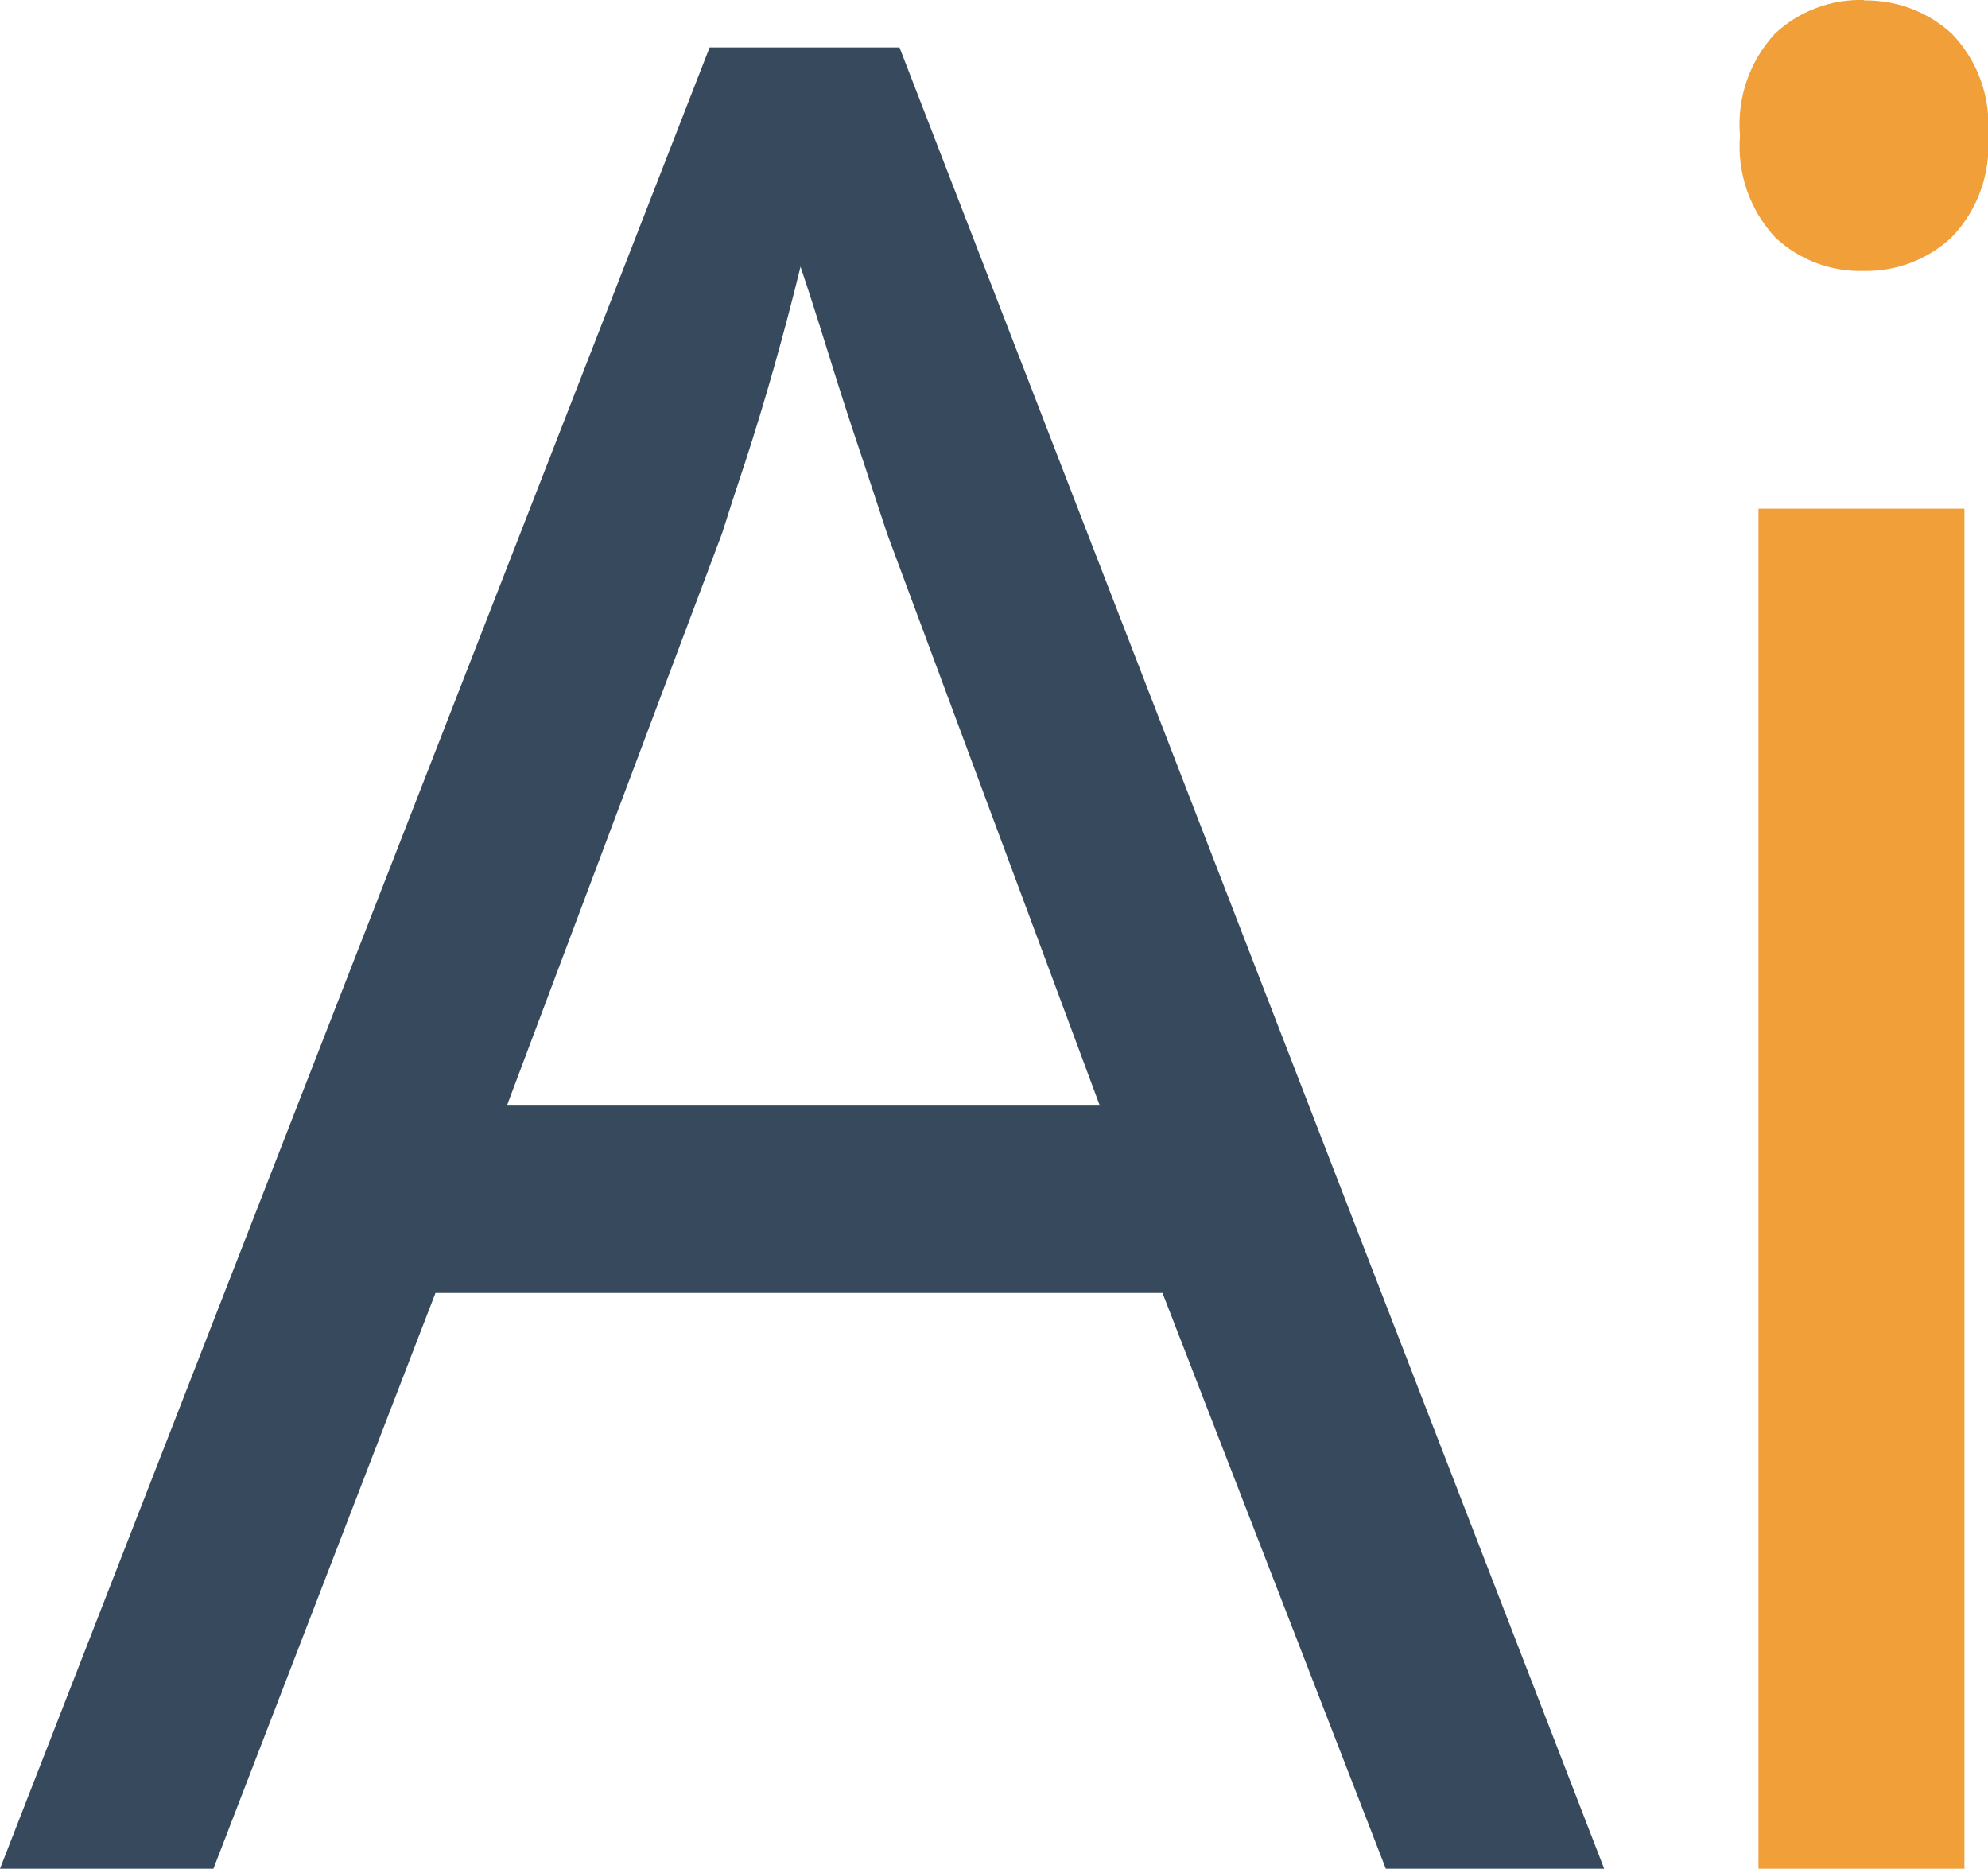
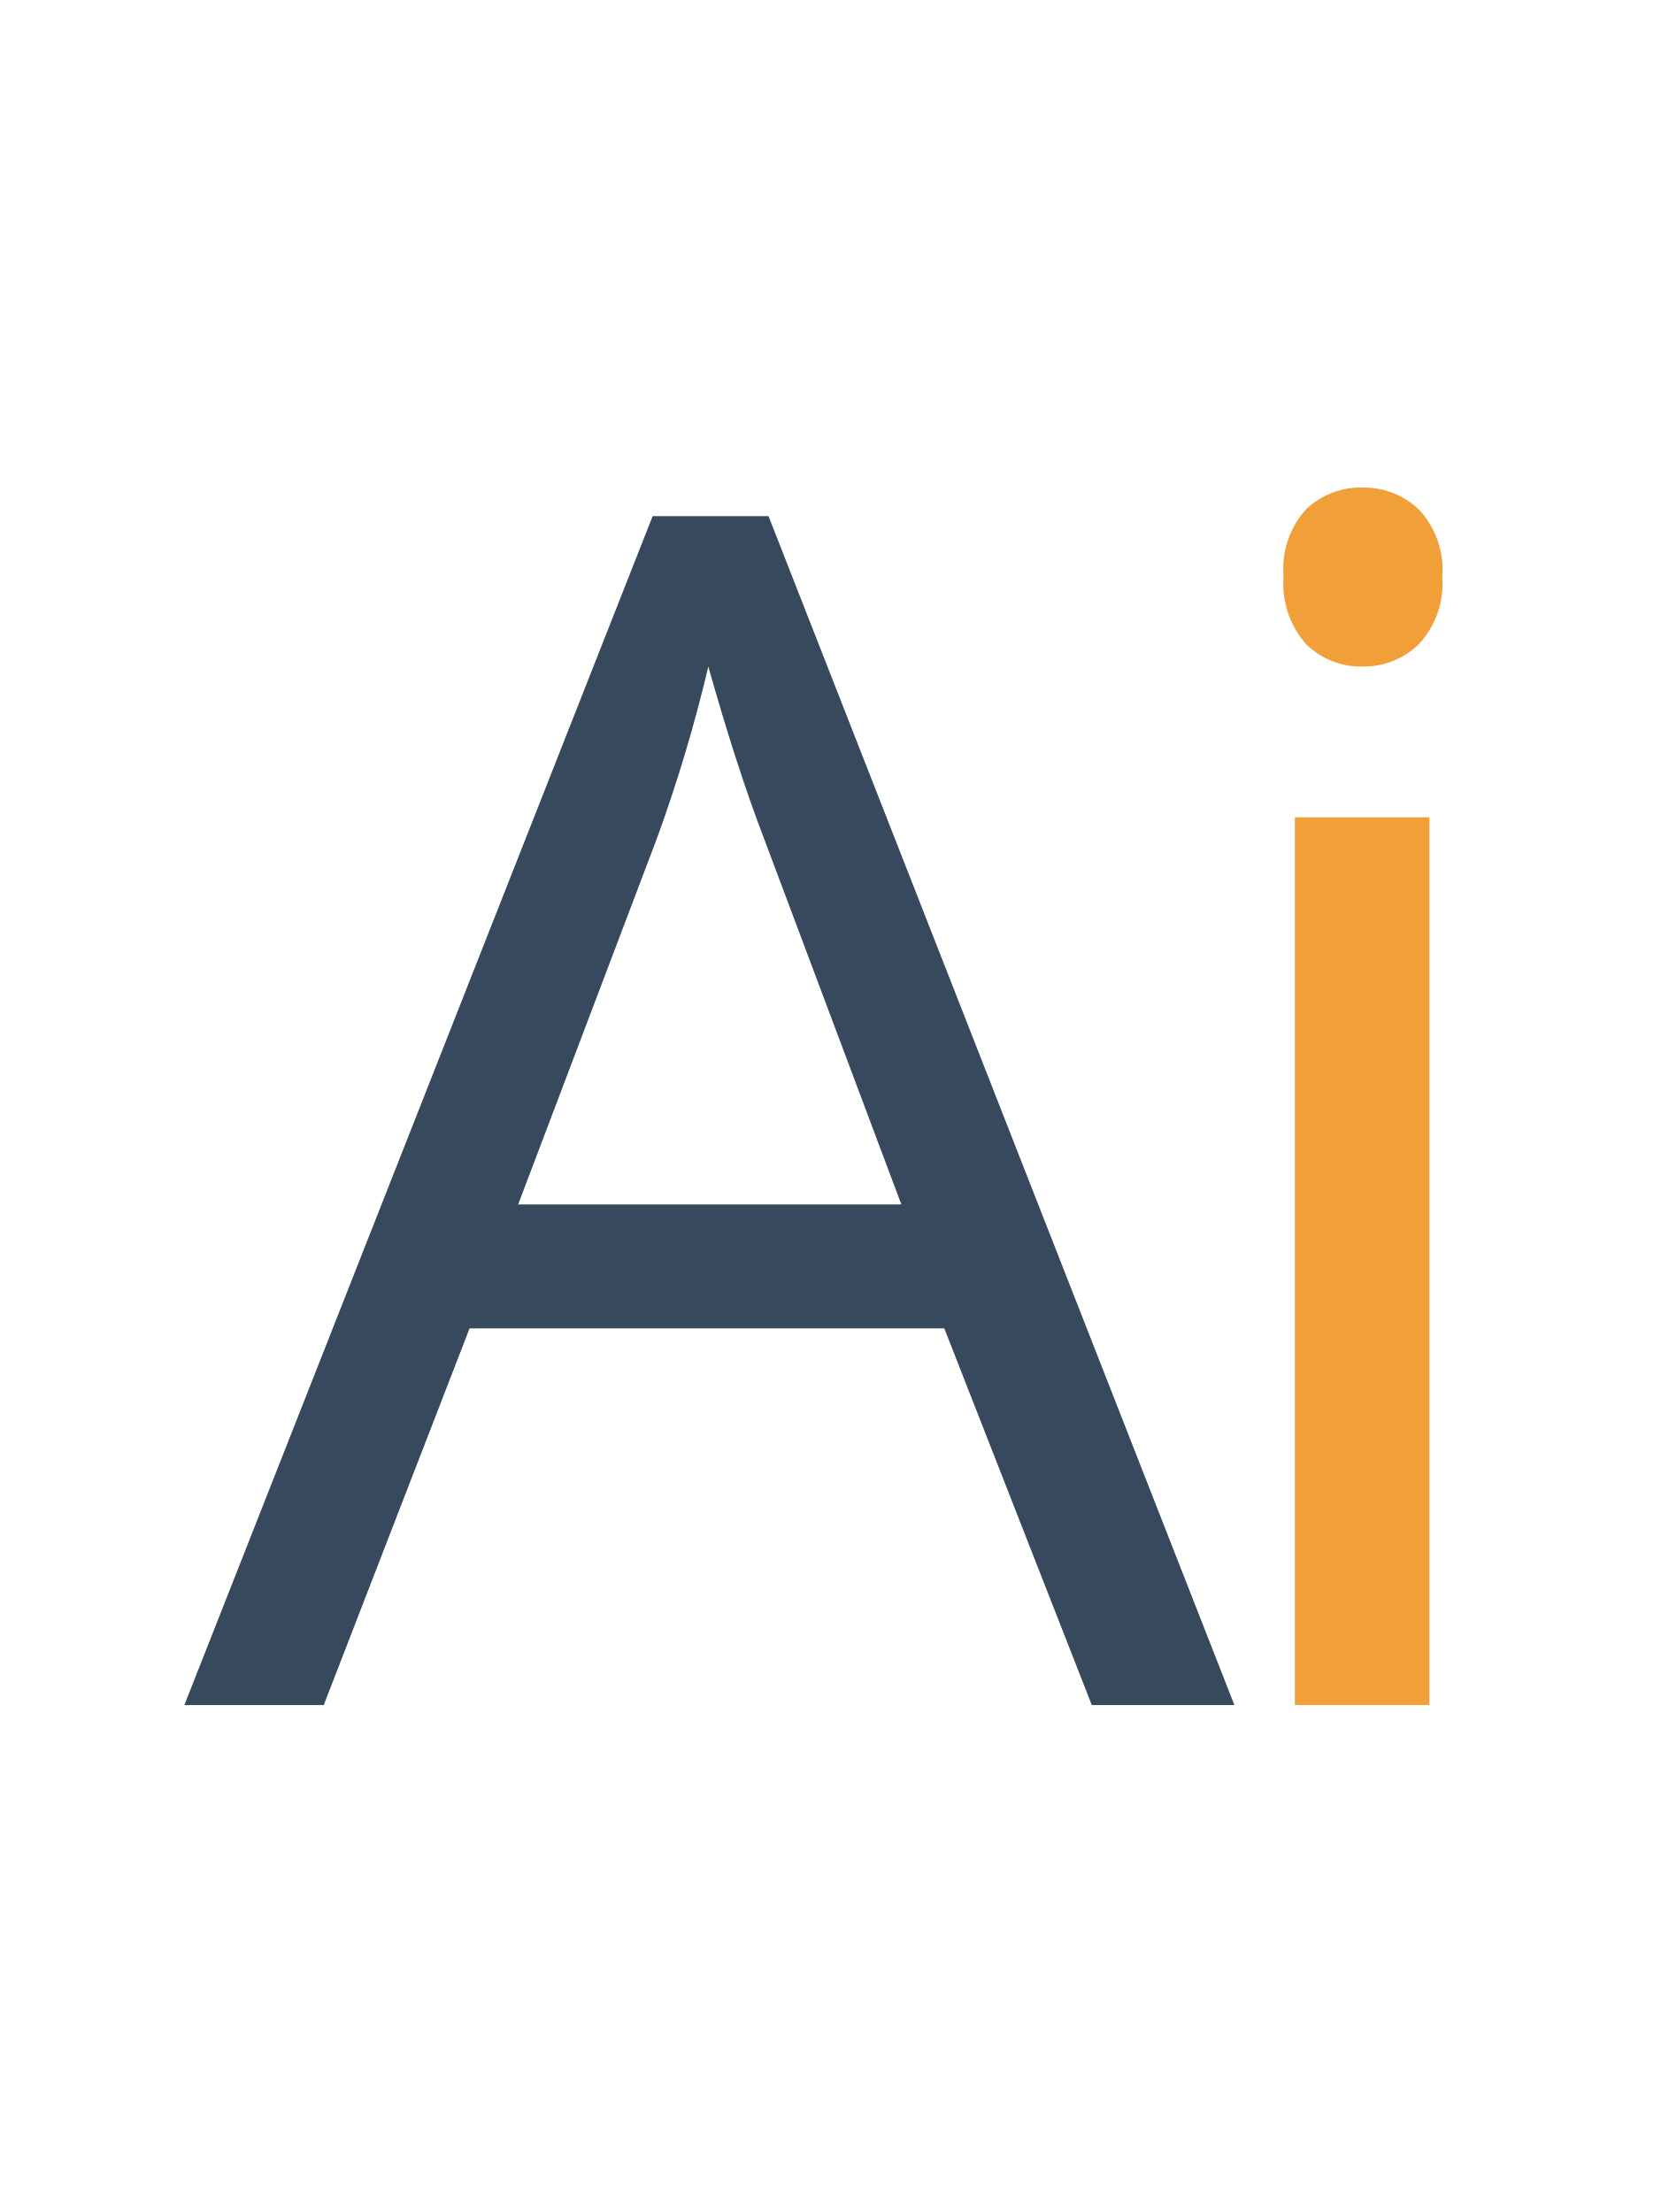
- <svg xmlns="http://www.w3.org/2000/svg" width="14.083" height="13.236" viewBox="0 0 14.083 13.236">
-   <g id="Group_322" data-name="Group 322" transform="translate(-220.309 -600.764)">
-     <path id="Path_193" data-name="Path 193" d="M4.126,0,2.544-4.078h-5.15L-4.179,0H-5.691L-.664-12.9H.681L5.673,0ZM2.1-5.405.593-9.457.422-9.976Q.3-10.336.18-10.723t-.2-.624q-.088.36-.189.716t-.2.659q-.1.3-.167.514L-2.1-5.405Z" transform="translate(226 614)" fill="#36495d" />
-     <path id="Path_192" data-name="Path 192" d="M.725-9.633V0H-.734V-9.633Zm-.712-3.6A.9.9,0,0,1,.633-13a.928.928,0,0,1,.259.725.93.93,0,0,1-.259.721.886.886,0,0,1-.62.237.878.878,0,0,1-.628-.237.949.949,0,0,1-.25-.721A.946.946,0,0,1-.615-13,.887.887,0,0,1,.013-13.236Z" transform="translate(233.5 614)" fill="#f19f39" />
+ <svg xmlns="http://www.w3.org/2000/svg" width="18.1" height="24" viewBox="0 0 18.1 24">
+   <g transform="translate(-421.5 -61.5)">
+     <rect width="18.1" height="24" transform="translate(421.5 61.5)" fill="#f0f0f0" opacity="0" />
+     <path d="M3.006,0H1.547V-9.633H3.006ZM1.424-12.243a.969.969,0,0,1,.246-.734.86.86,0,0,1,.615-.233.86.86,0,0,1,.606.237.951.951,0,0,1,.255.729.966.966,0,0,1-.255.734.851.851,0,0,1-.606.242.843.843,0,0,1-.615-.242A.987.987,0,0,1,1.424-12.243Z" transform="translate(434 80)" fill="#f19f39" />
+     <path d="M9.844,0l-1.6-4.087H3.094L1.512,0H0L5.08-12.9H6.337L11.391,0ZM7.778-5.432,6.284-9.413q-.29-.756-.6-1.854a16.653,16.653,0,0,1-.554,1.854L3.621-5.432Z" transform="translate(423.5 80)" fill="#36495d" />
  </g>
</svg>
